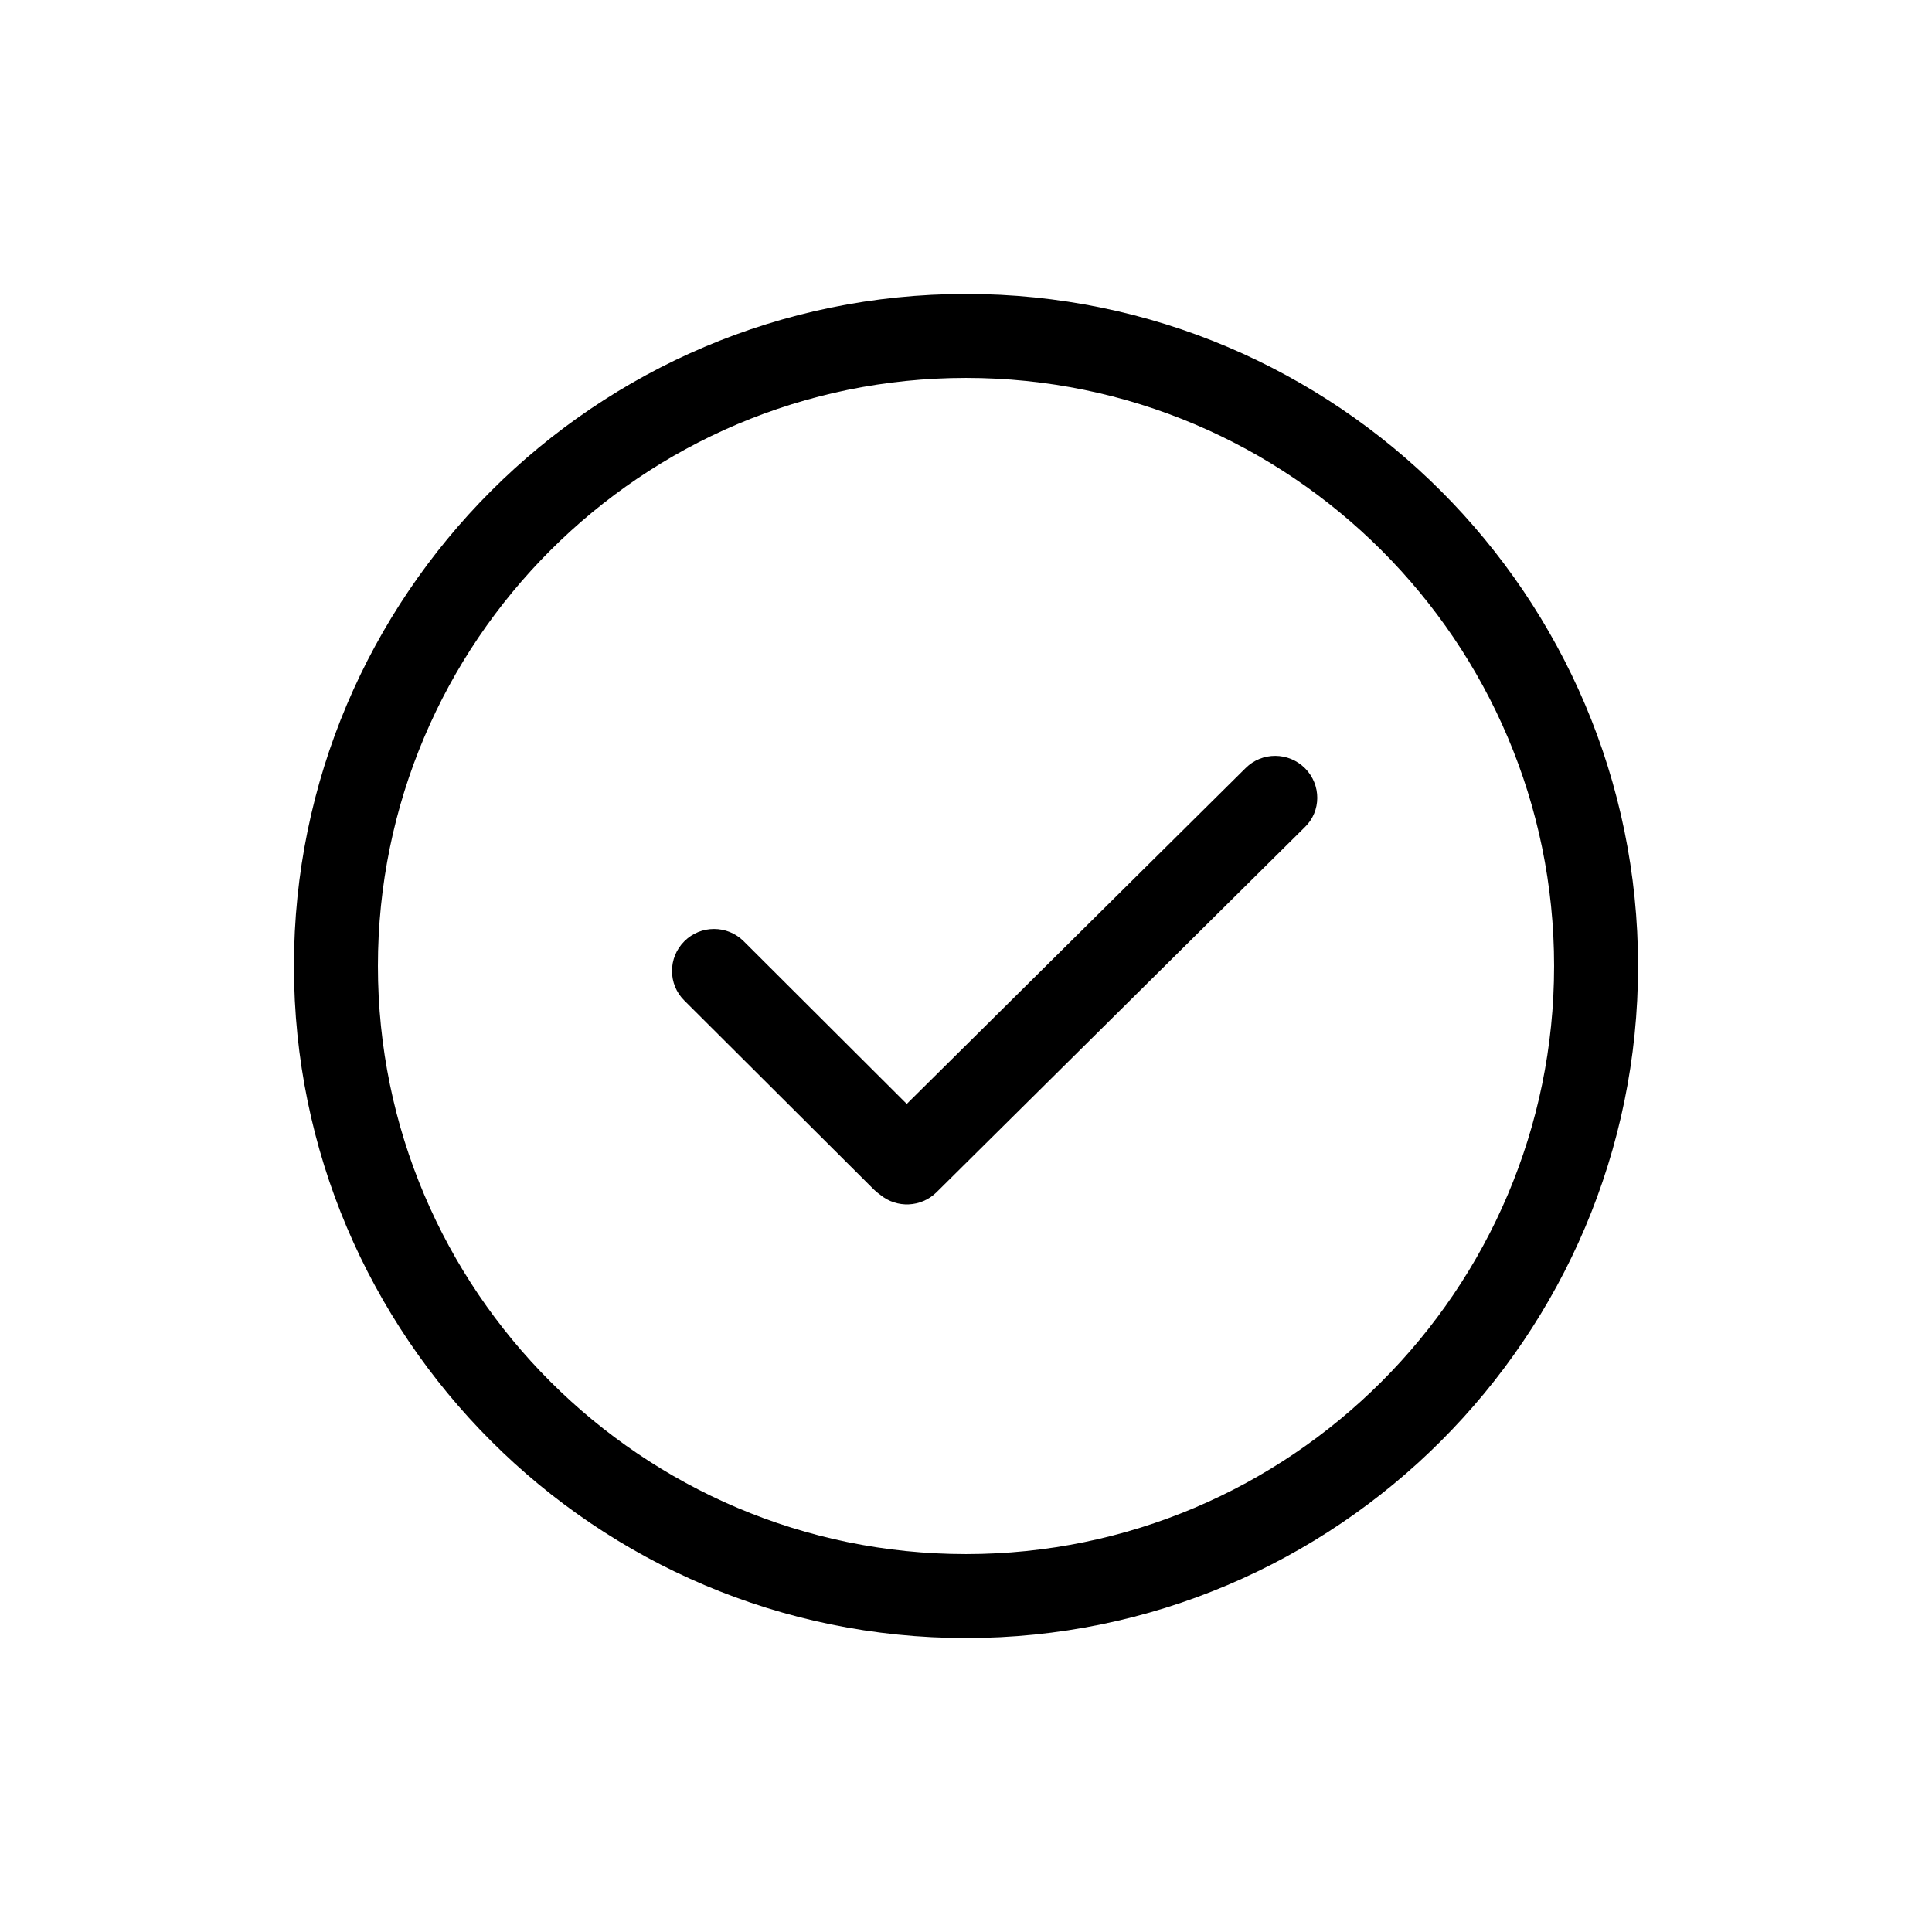
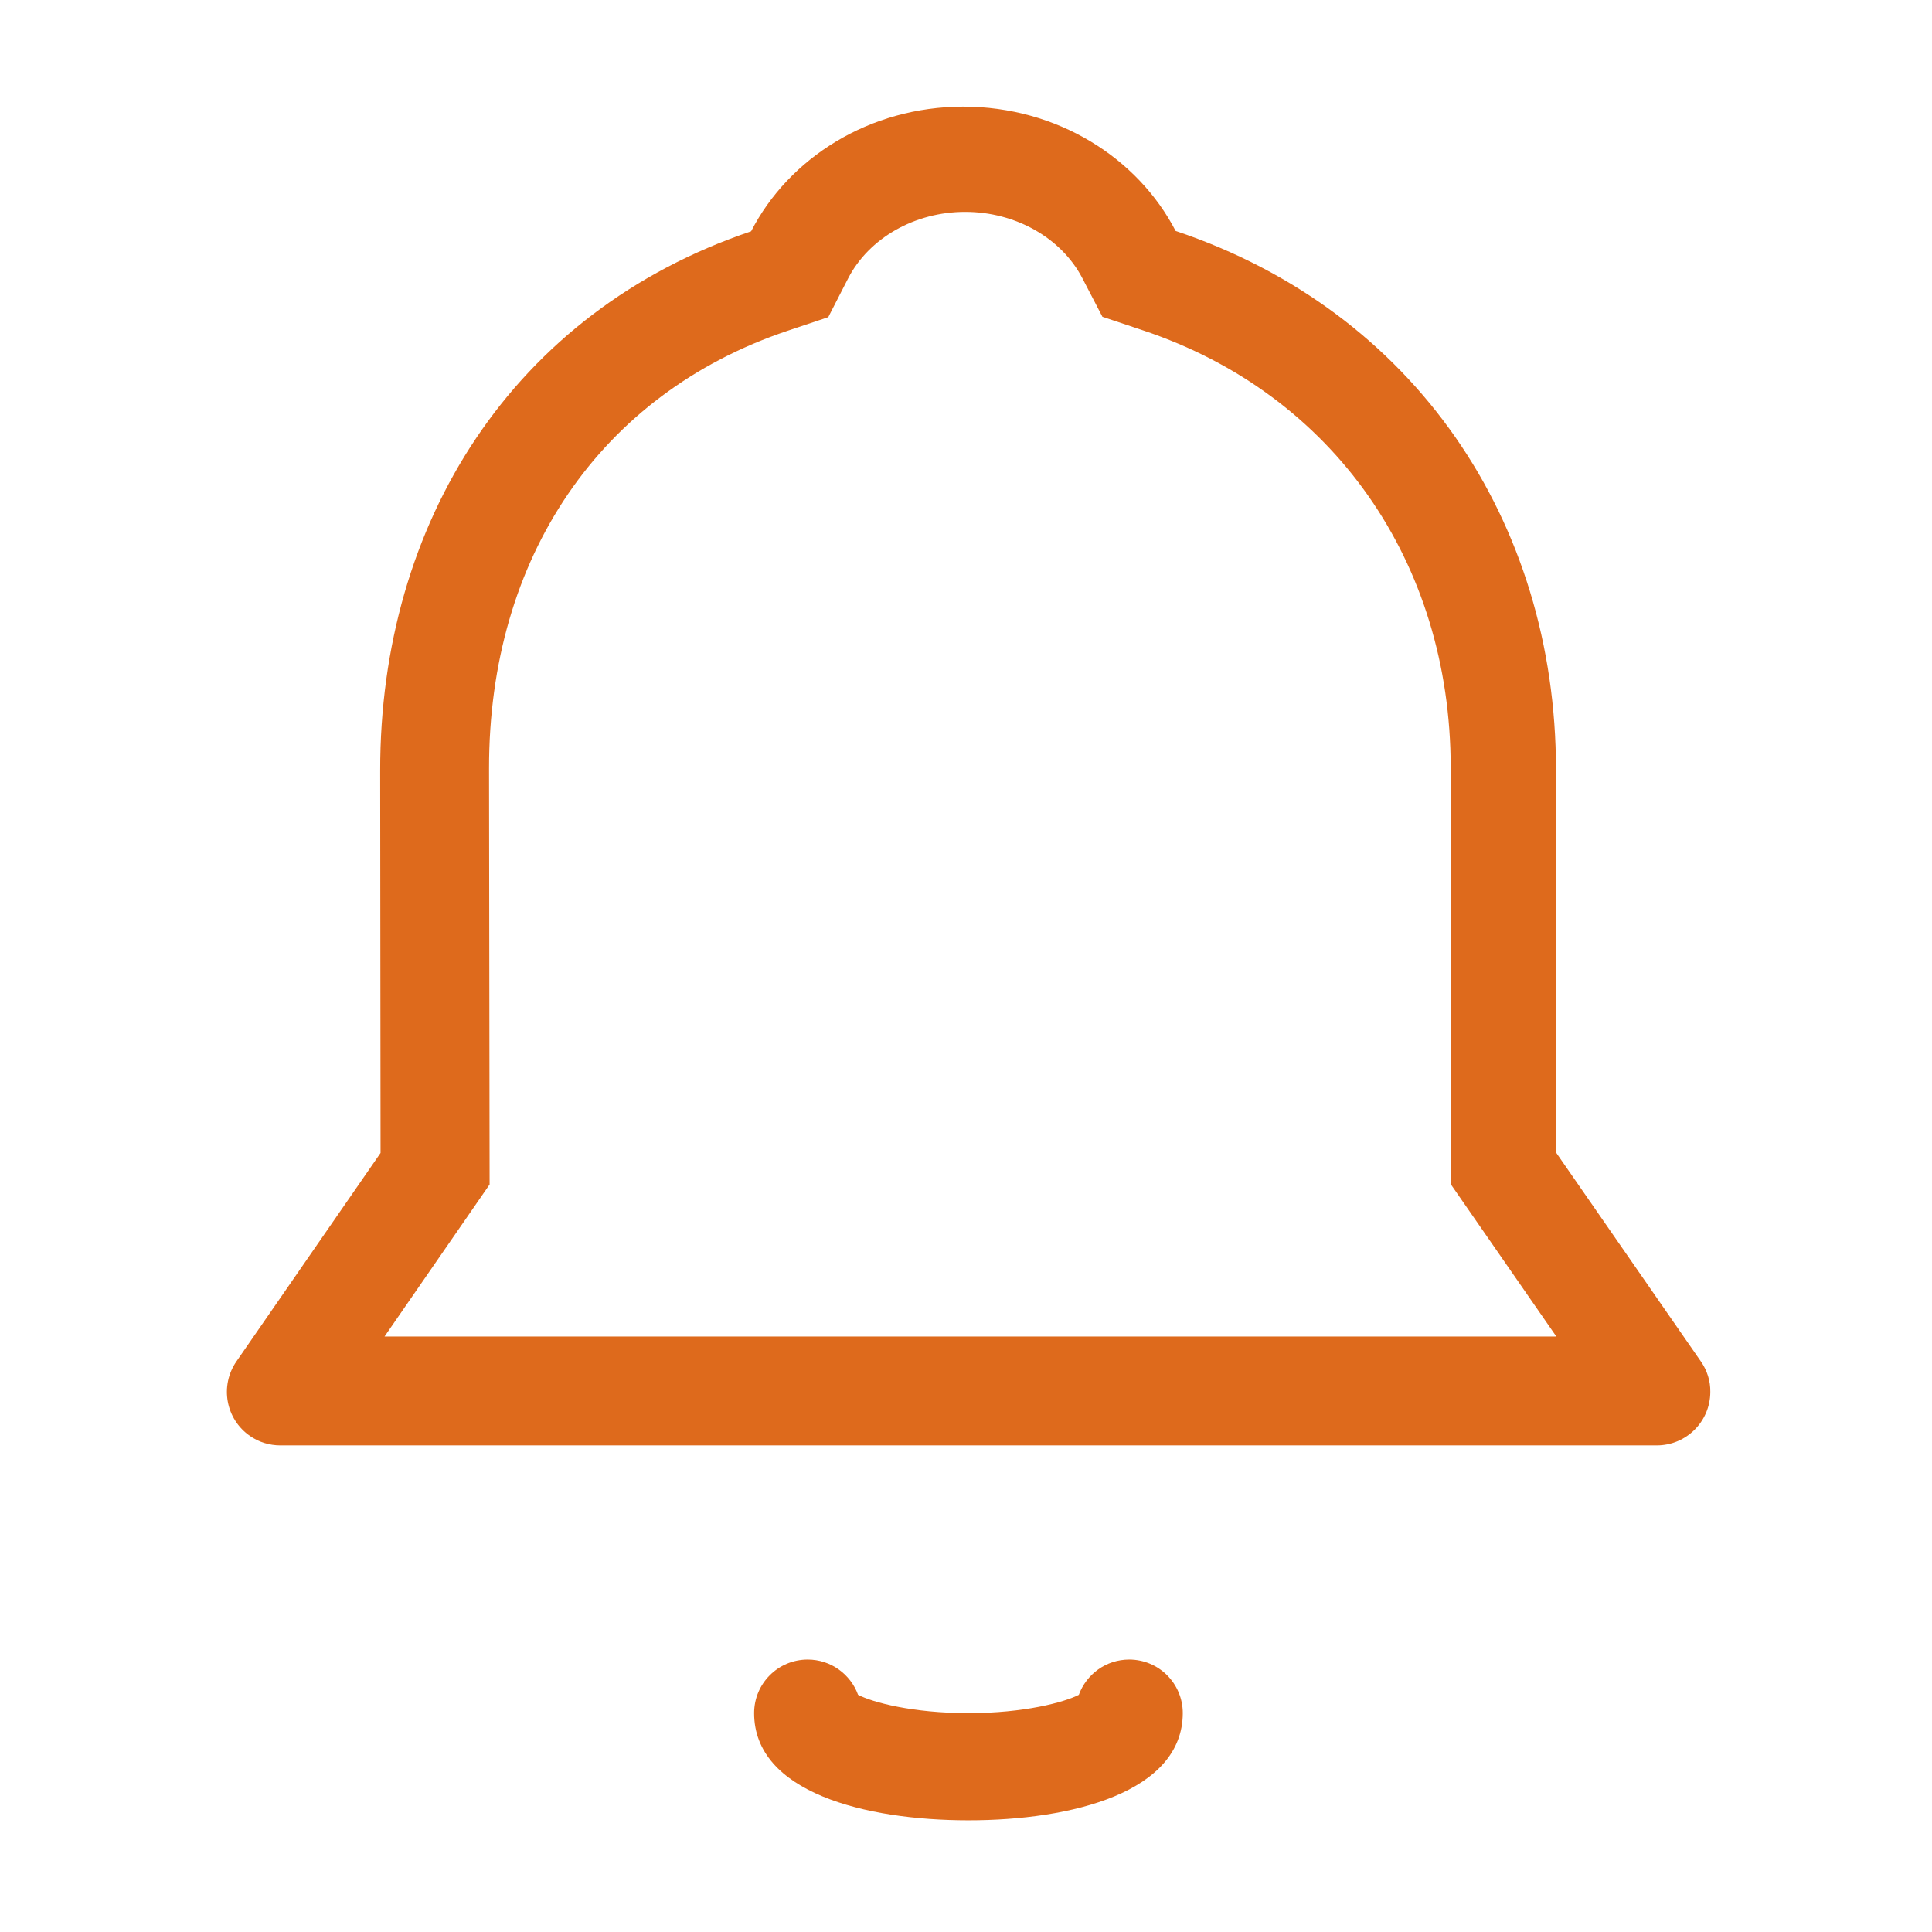
- <svg xmlns="http://www.w3.org/2000/svg" viewBox="0 0 1024 1024" enable-background="new 0 0 1024 1024">
-   <style type="text/css">.st0{fill-rule:evenodd;clip-rule:evenodd;}</style>
-   <path class="st0" d="M512 155.8c-196.4 0-356.2 159.8-356.2 356.2 0 196.4 159.8 356.2 356.2 356.2s356.2-159.8 356.2-356.2c0-196.4-159.8-356.2-356.2-356.2zm0 667.9c-171.8 0-311.7-139.8-311.7-311.7s139.9-311.7 311.7-311.7 311.7 139.9 311.7 311.7-139.9 311.7-311.7 311.7zm179.7-416.5c-8.7-8.7-22.8-8.8-31.5-.1l-179.6 178-86.4-86.2c-8.7-8.7-22.8-8.7-31.5 0s-8.7 22.8 0 31.4l100.5 100.2c1.1 1.1 2.2 2 3.4 2.8 8.7 7.2 21.6 6.7 29.8-1.4l195.2-193.5c8.7-8.4 8.8-22.4.1-31.2z" />
+ <svg xmlns="http://www.w3.org/2000/svg" version="1.1" id="图层_1" x="0px" y="0px" viewBox="0 0 1024 1024" style="enable-background:new 0 0 1024 1024;" xml:space="preserve">
+   <style type="text/css">
+ 	.st0{fill:#DE6A1C;}
+ 	.st1{fill-rule:evenodd;clip-rule:evenodd;fill:#DE6A1C;}
+ </style>
+   <path class="st0" d="M513.3,964.8c-54.9,0-113.6-14.9-113.6-56.8c0-15.7,12.7-28.4,28.4-28.4c12.3,0,22.7,7.8,26.7,18.7  c7.8,4,28.9,9.7,58.5,9.7c29.5,0,50.6-5.7,58.5-9.7c4-10.9,14.4-18.7,26.7-18.7c15.7,0,28.4,12.7,28.4,28.4  C626.8,949.9,568.2,964.8,513.3,964.8z" />
+   <path class="st1" d="M901.5,721.6l-76.6-110.5l-0.2-203.4c-0.1-131.4-75-242.9-201.6-285.3C603,83.6,560.3,56.5,510.5,56.5  c-49.8,0.1-92.4,27.2-112.4,66.1C271.7,165.3,201.4,277,201.5,408.4l0.2,202.7l-76.4,110.5c-8.9,12.9-5.7,30.6,7.2,39.5  c4.7,3.3,10.4,5,16.1,5h729.5c15.7,0,28.4-12.7,28.4-28.4C906.6,732,904.8,726.3,901.5,721.6z M203.8,708.4l55.7-80.6l-0.3-220.5  c-0.1-111.8,58.9-198.5,158-231.9l21.8-7.3l10.5-20.5c11-21.4,35.4-35.3,62-35.3c0,0,0.1,0,0.1,0c26.6,0,51,13.8,62.1,35.2  l10.6,20.4l21.8,7.3c100.3,33.6,162.7,122.3,162.8,231.6l0.2,221.1l55.8,80.5H203.8z" />
</svg>
